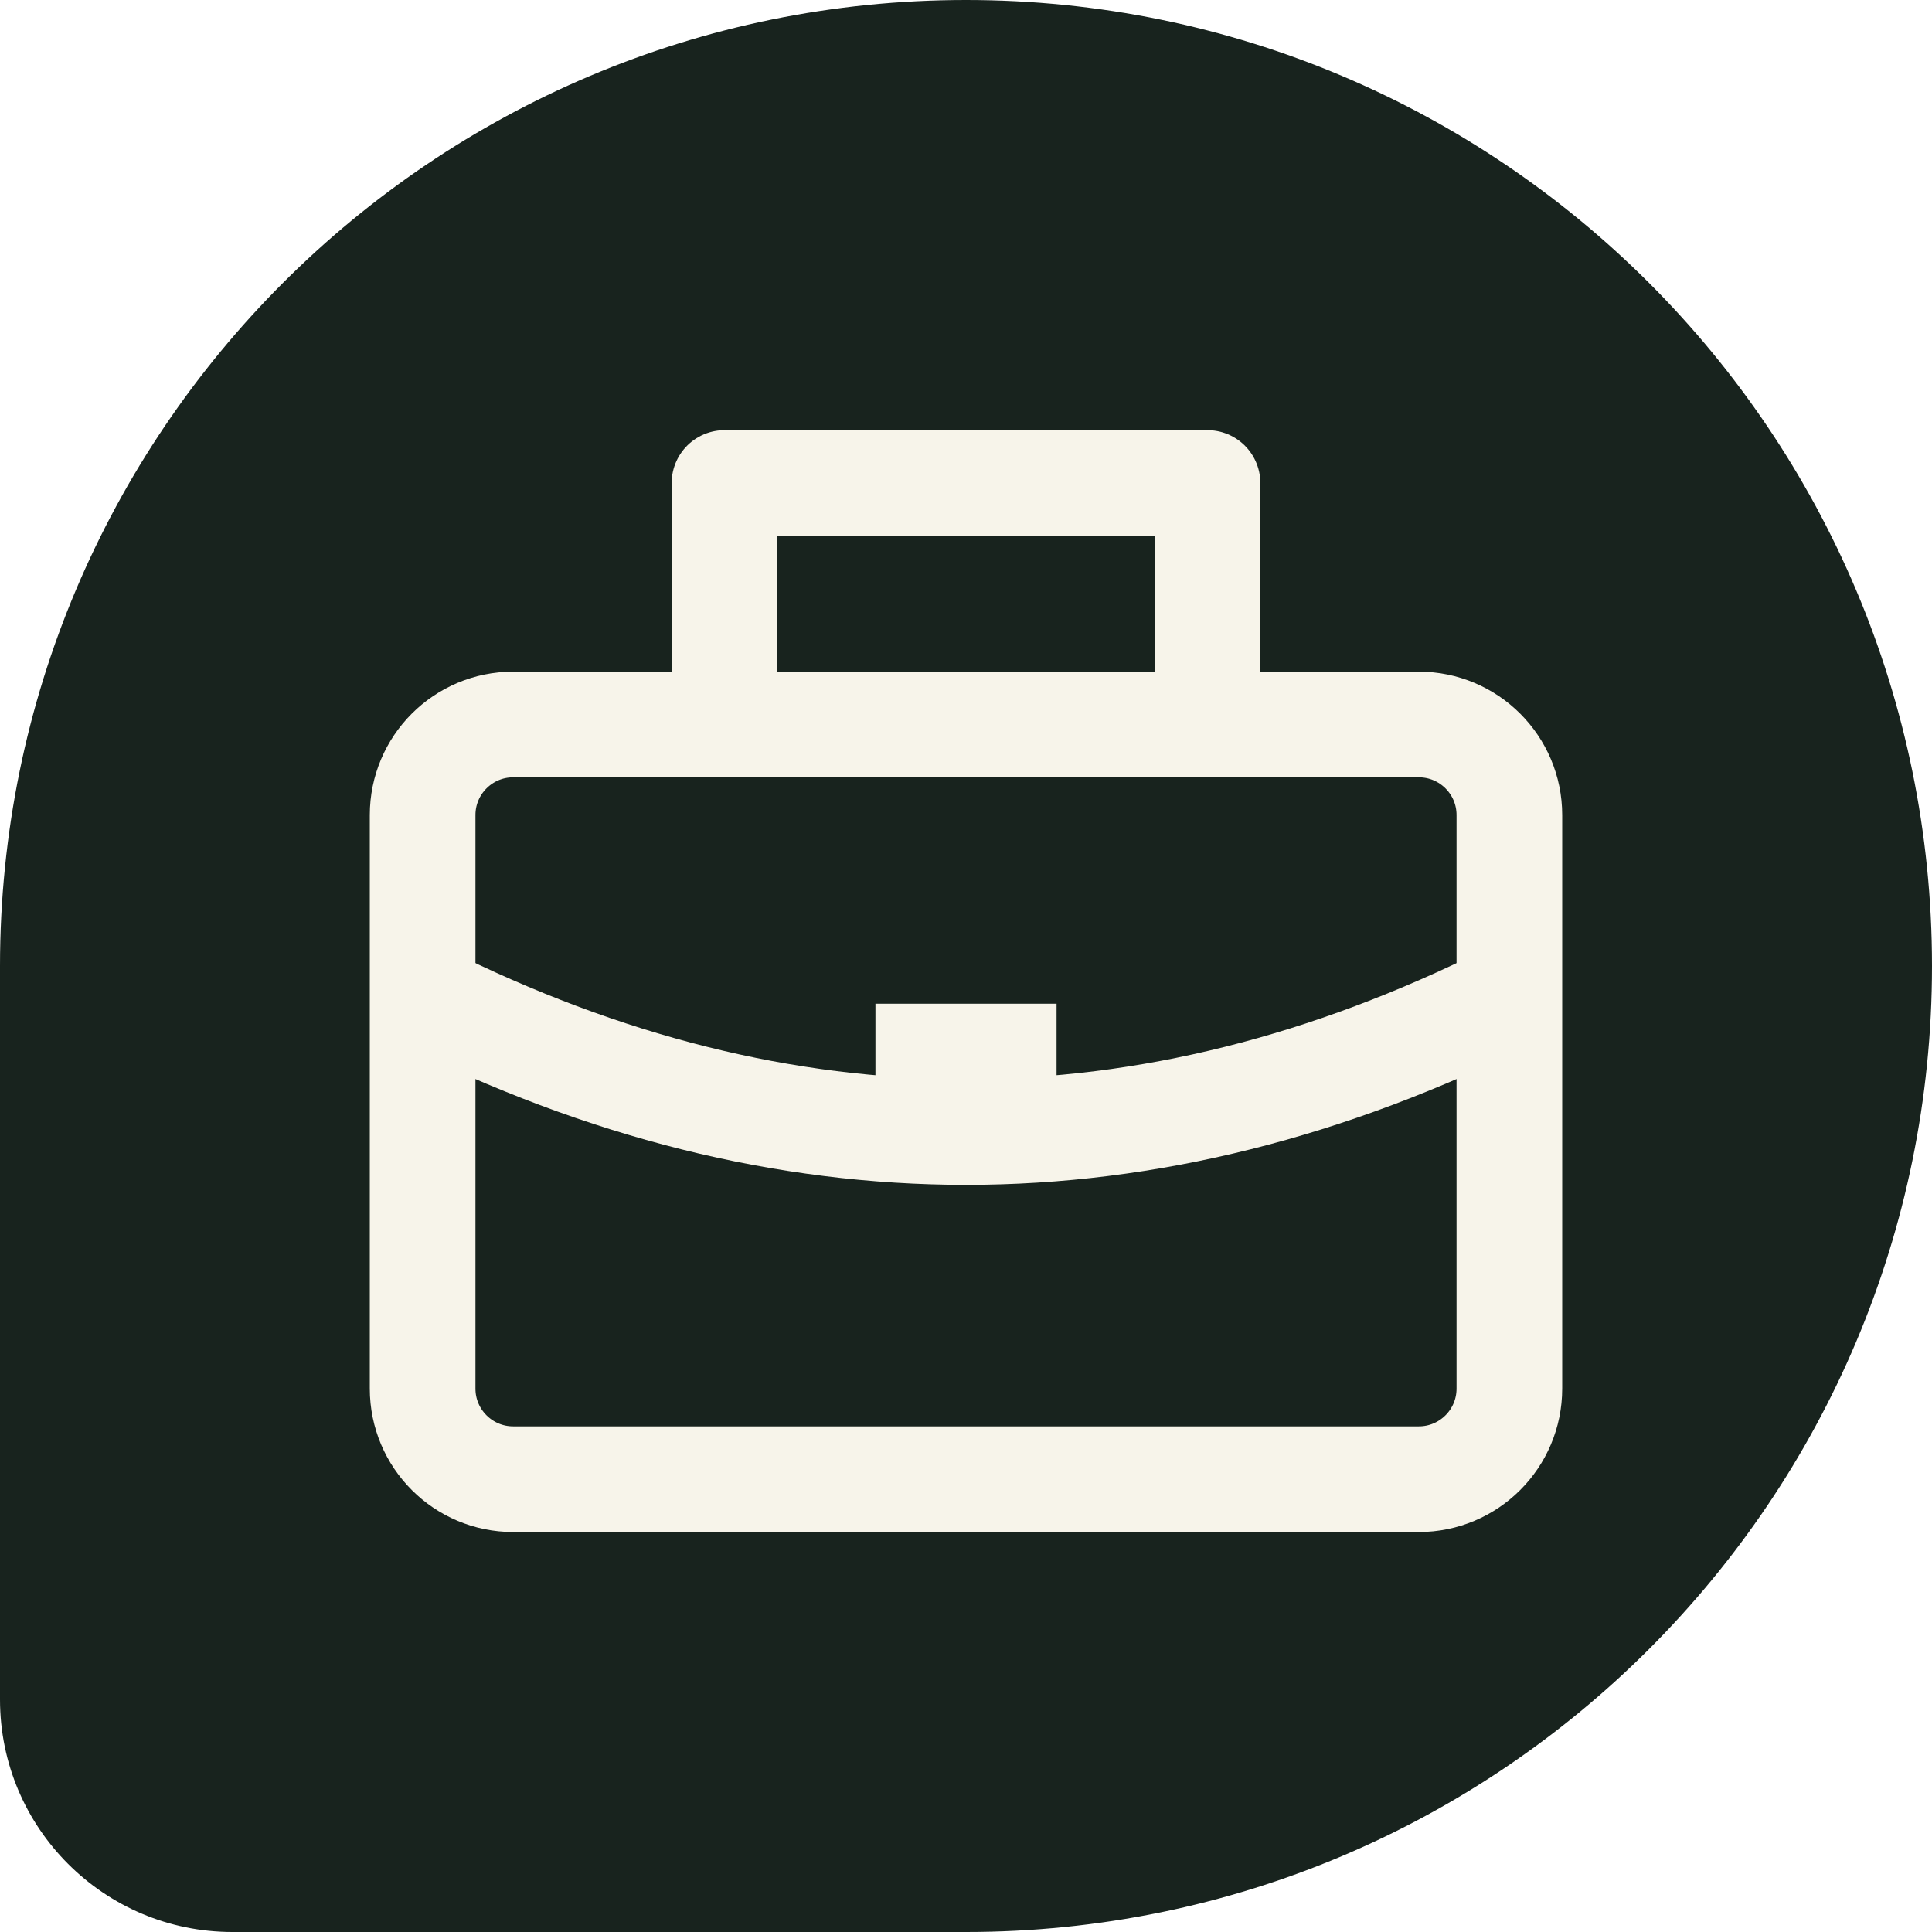
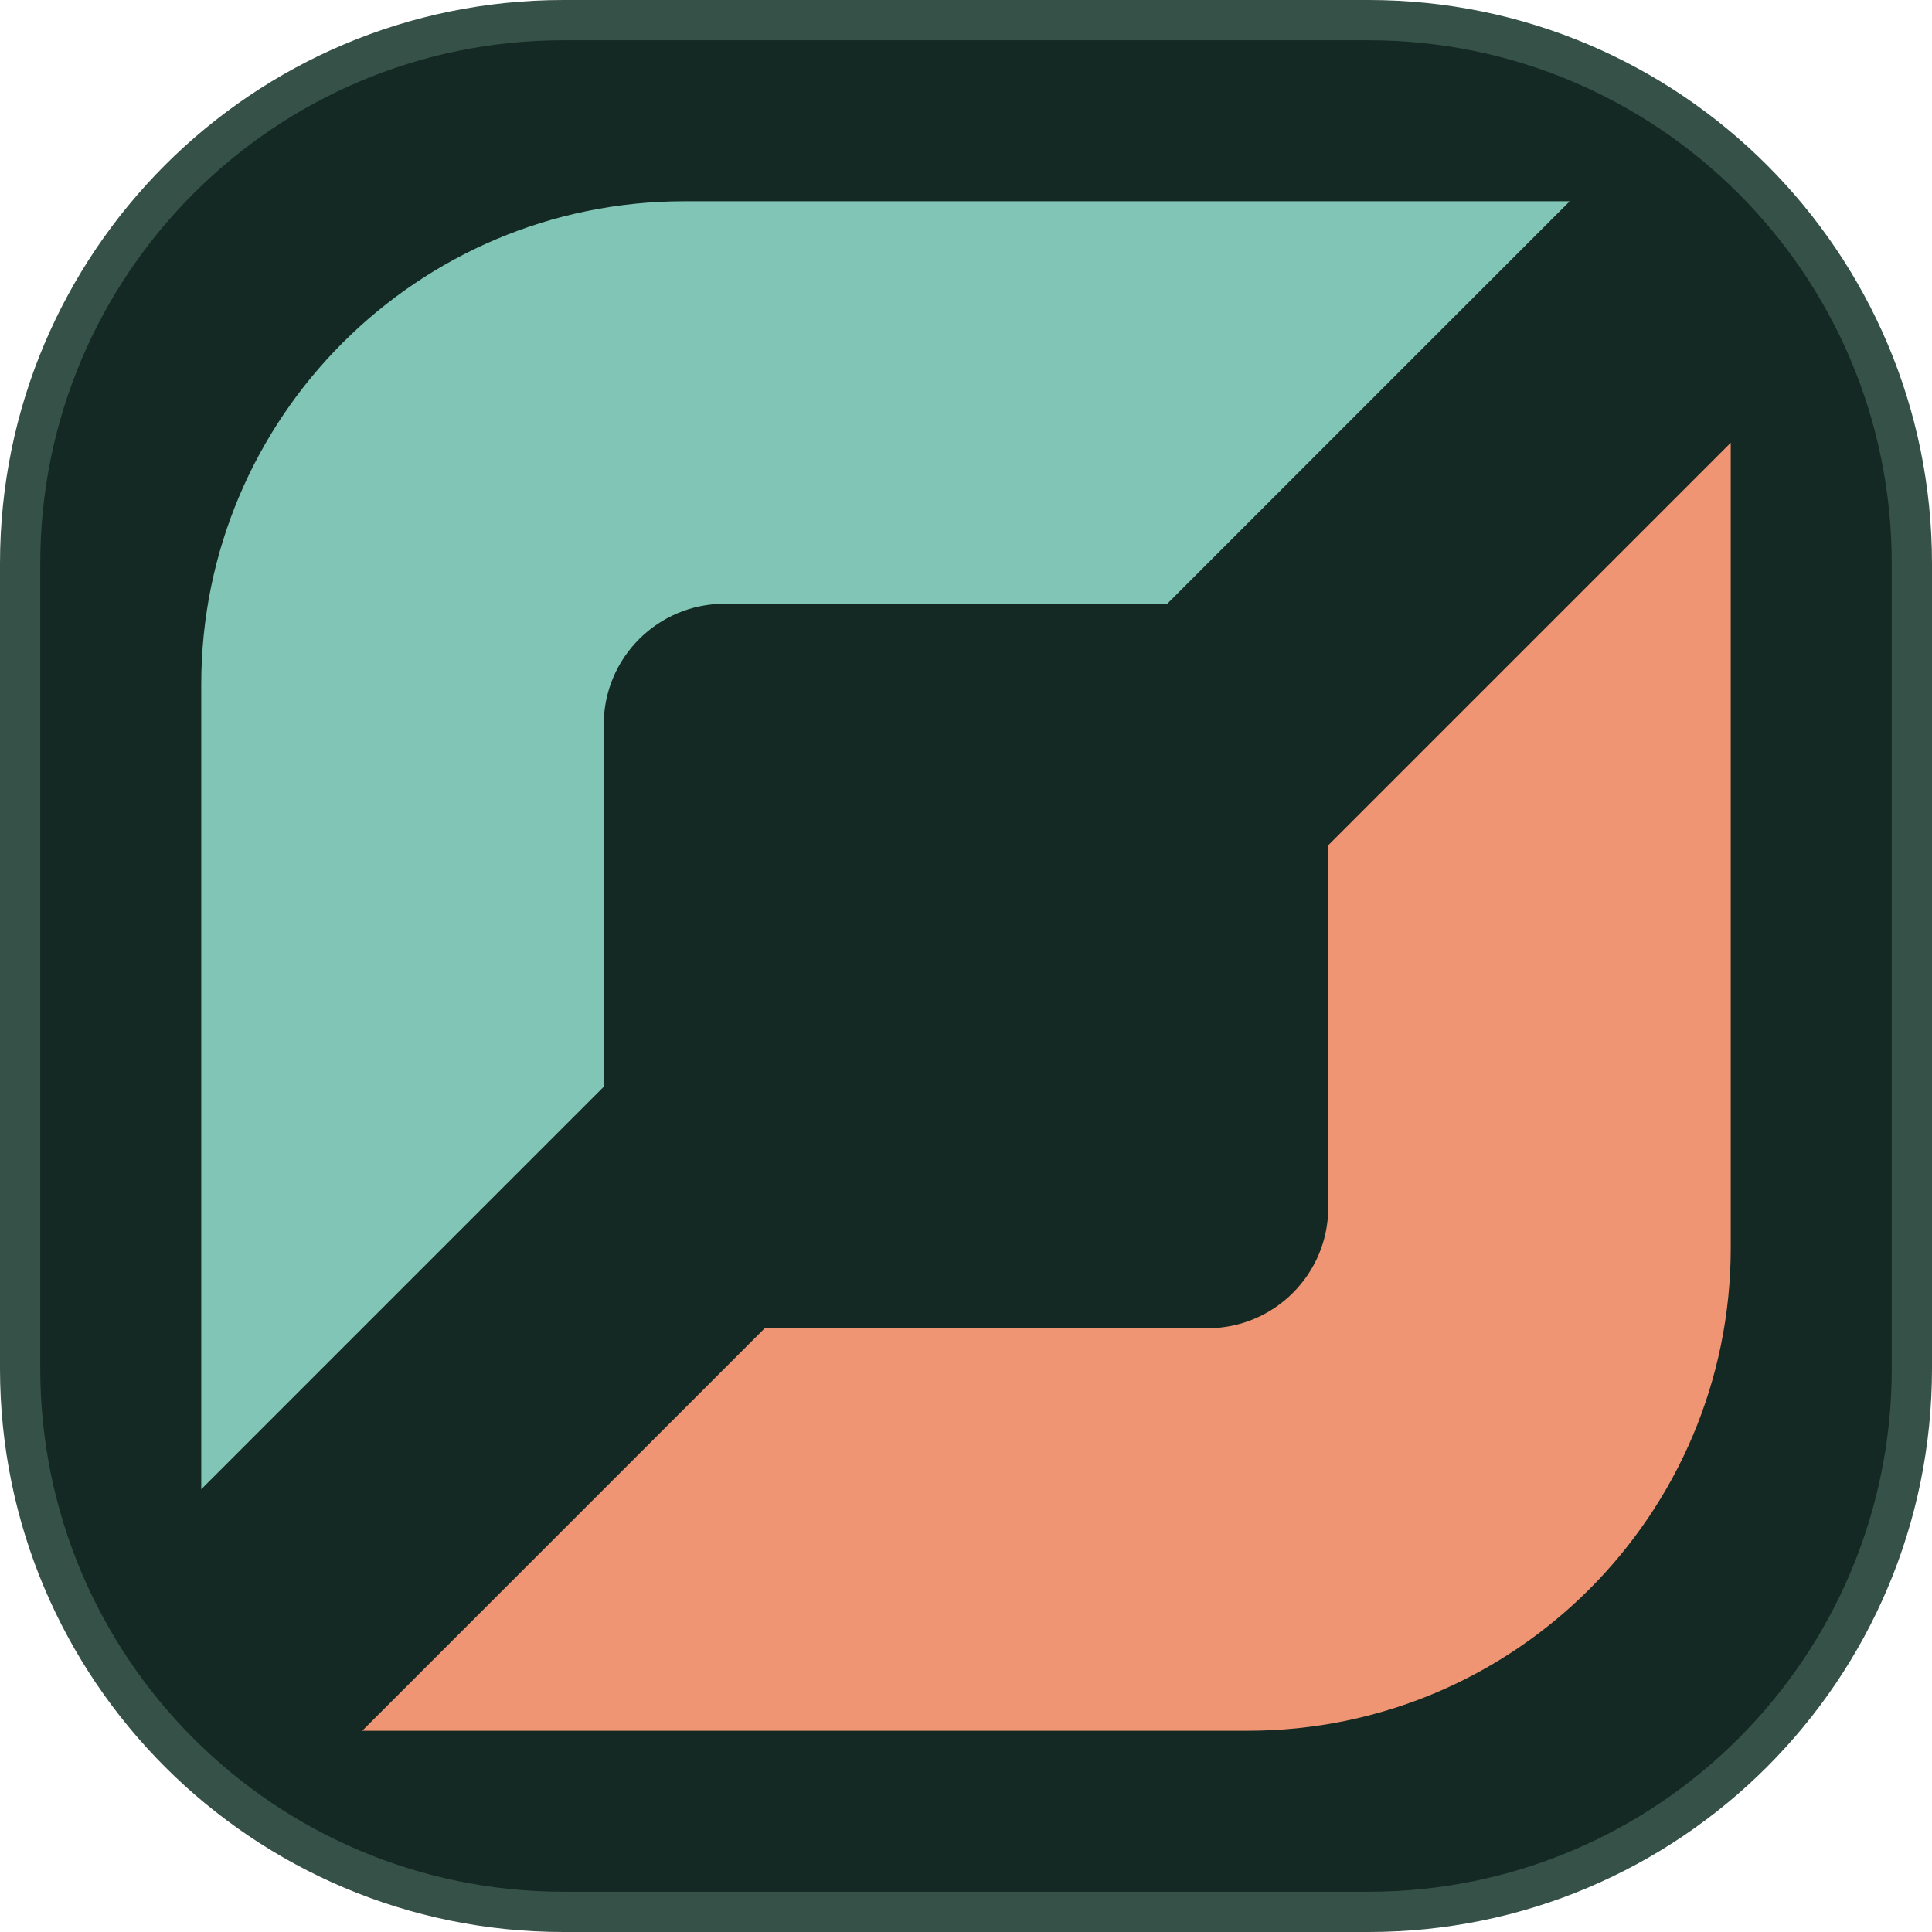
- <svg xmlns="http://www.w3.org/2000/svg" viewBox="0 0 64 64" width="64" height="64">
-   <path d="M32 0A32 32 0 0 1 64 32A32 32 0 0 1 32 64L7.7 64A7.7 7.7 0 0 1 0 56.3L0 32A32 32 0 0 1 32 0Z" fill="#18231e" />
-   <g fill="none" stroke="#f7f4ea" stroke-width="3.5" stroke-linejoin="round">
-     <rect x="14" y="24" width="36" height="25" rx="3" />
-     <path d="M24 24v-8h16v8M14 33c12 6 24 6 36 0M29 35h6" />
-   </g>
+ <svg xmlns="http://www.w3.org/2000/svg" viewBox="0 0 48 48" width="48" height="48">
+   <rect x=".5" y=".5" width="47" height="47" rx="13.5" fill="#142923" stroke="#365148" />
+   <path d="M5 37V17C5 10.373 10.373 5 17 5H39L29 15H18A3 3 0 0 0 15 18V27L5 37Z" fill="#80C5B5" />
+   <path d="M9 43L19 33H30A3 3 0 0 0 33 30V21L43 11V31C43 37.627 37.627 43 31 43H9Z" fill="#F09573" />
</svg>
